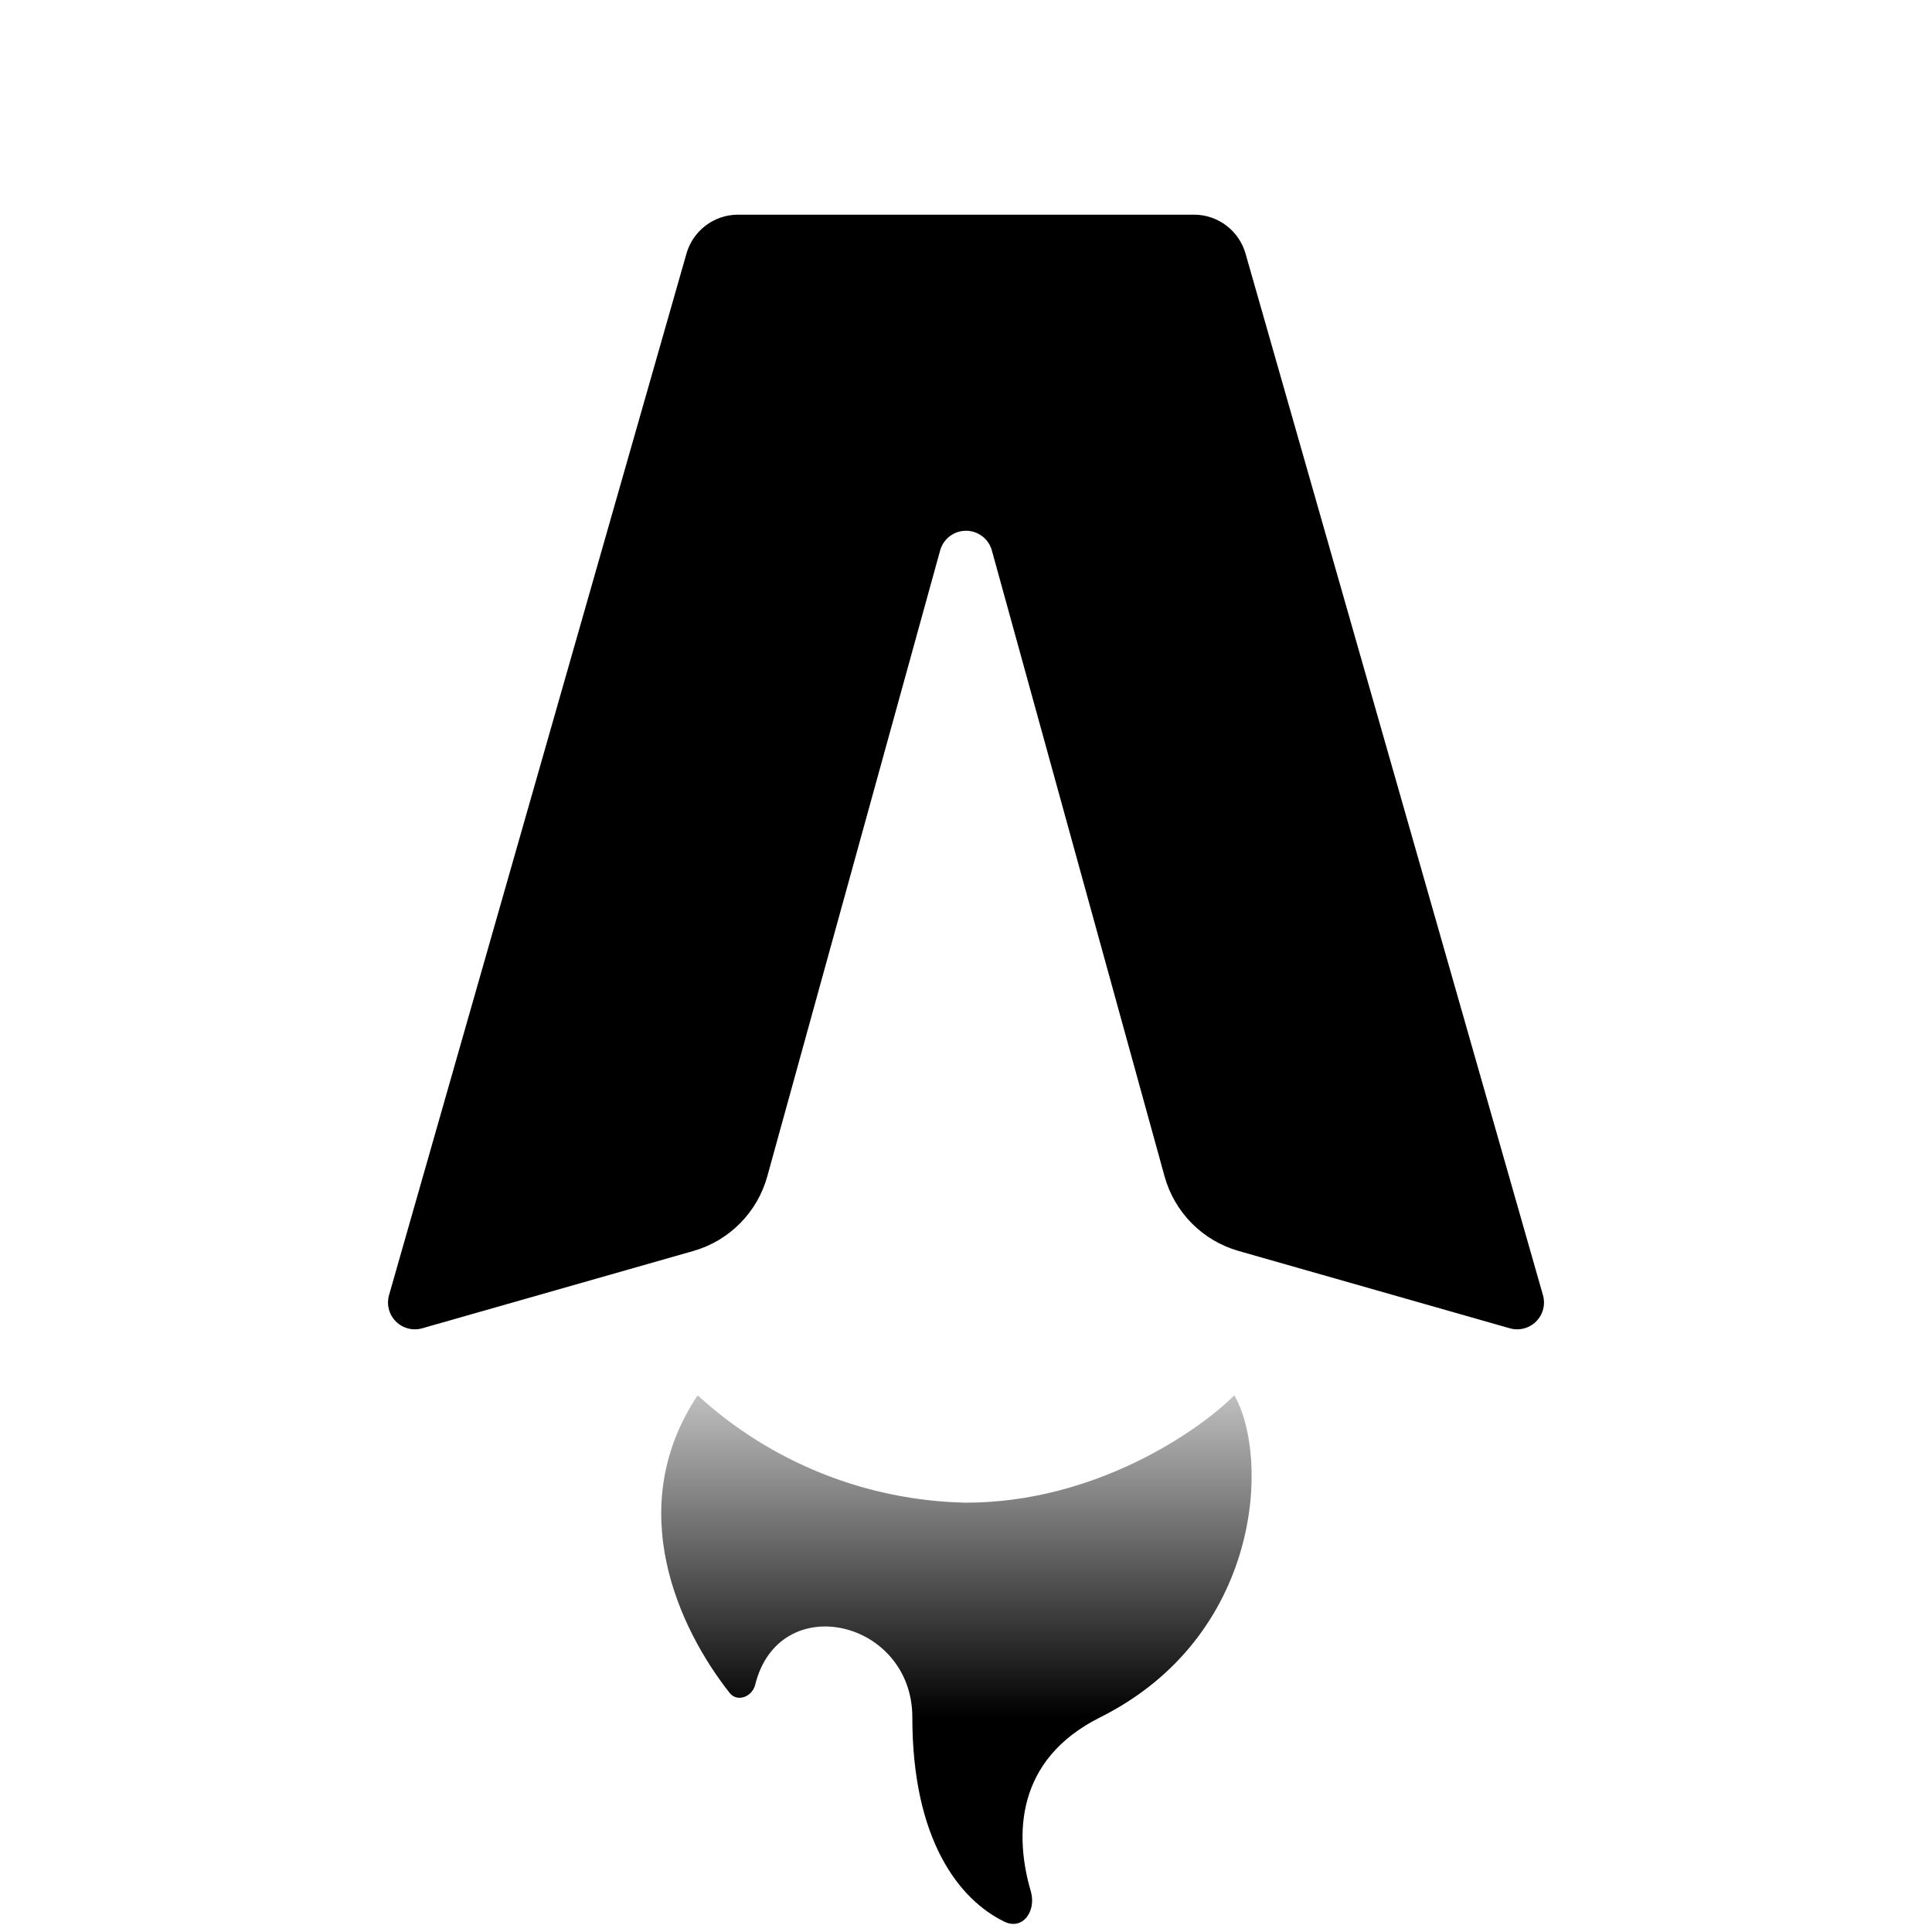
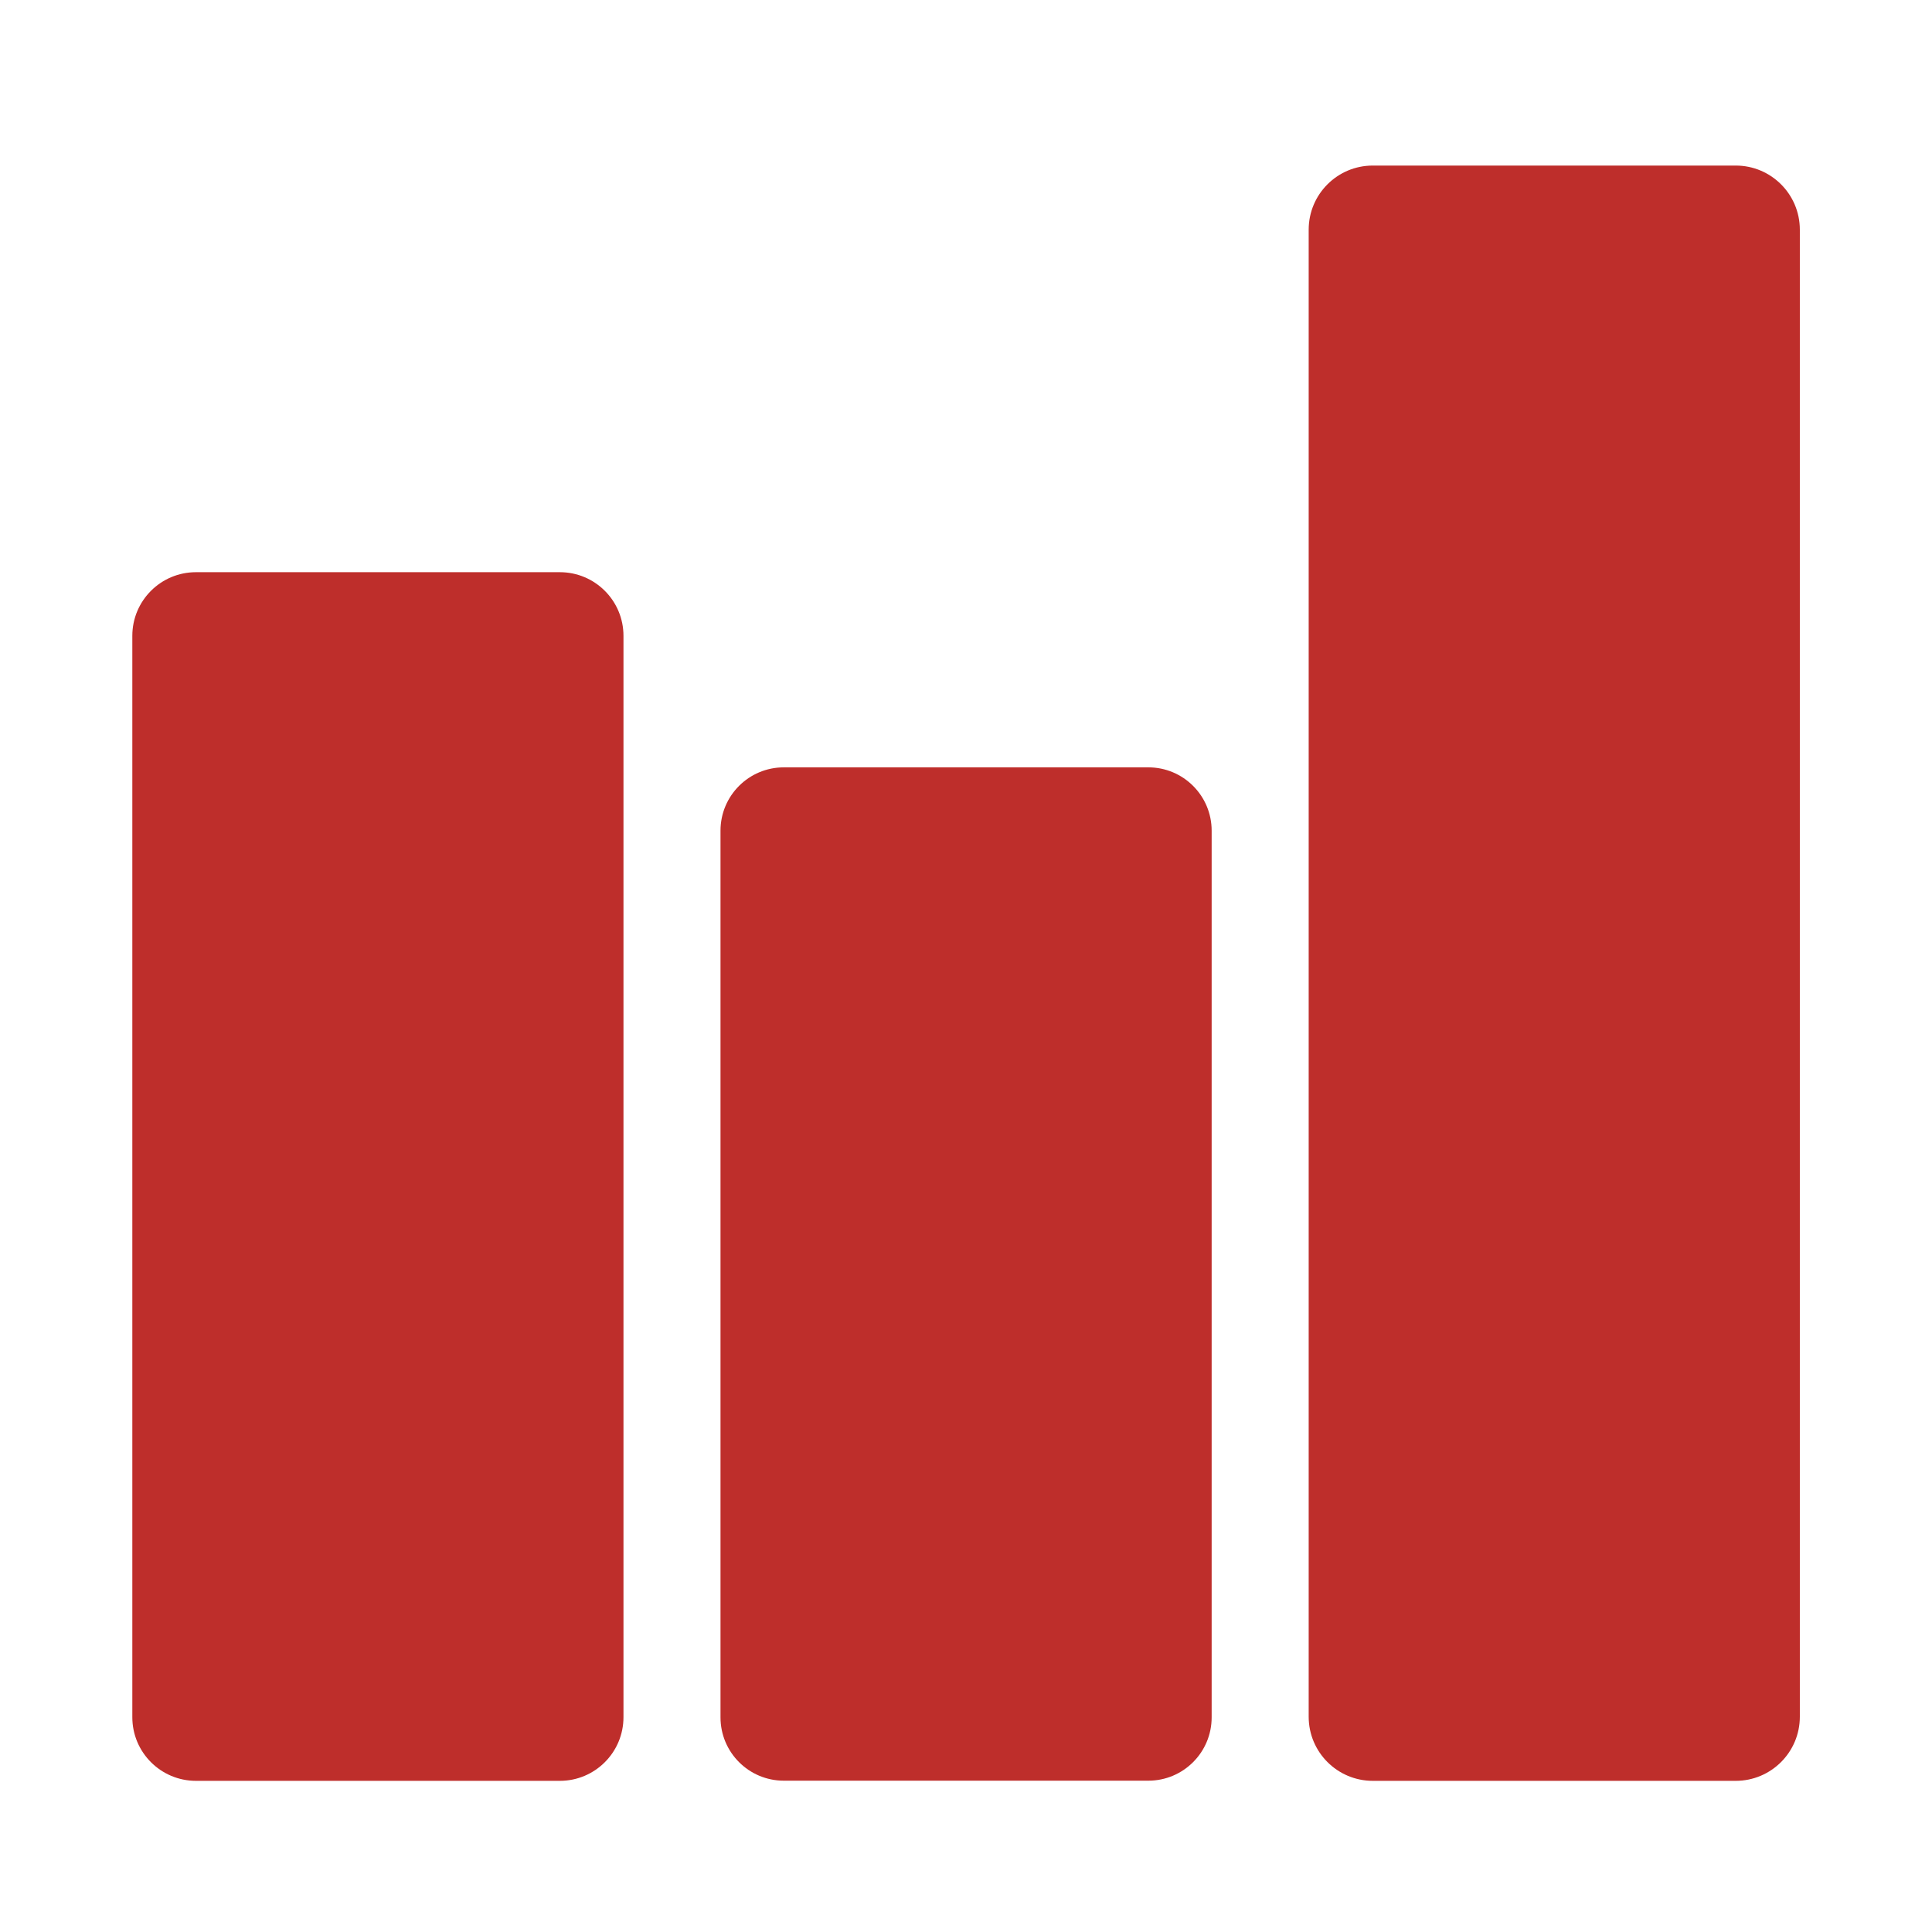
- <svg xmlns="http://www.w3.org/2000/svg" fill="none" viewBox="0 0 36 36">
-   <path fill="#000" d="M22.25 4h-8.5a1 1 0 0 0-.96.73l-5.54 19.4a.5.5 0 0 0 .62.62l5.05-1.44a2 2 0 0 0 1.38-1.4l3.22-11.66a.5.5 0 0 1 .96 0l3.22 11.67a2 2 0 0 0 1.38 1.39l5.05 1.44a.5.5 0 0 0 .62-.62l-5.54-19.4a1 1 0 0 0-.96-.73Z" />
-   <path fill="url(#gradient)" d="M18 28a7.63 7.63 0 0 1-5-2c-1.4 2.1-.35 4.35.6 5.55.14.17.41.07.47-.15.44-1.8 2.93-1.22 2.93.6 0 2.28.87 3.4 1.72 3.81.34.16.59-.2.49-.56-.31-1.05-.29-2.46 1.29-3.25 3-1.5 3.17-4.83 2.5-6-.67.67-2.6 2-5 2Z" />
-   <defs>
-     <linearGradient id="gradient" x1="16" x2="16" y1="32" y2="24" gradientUnits="userSpaceOnUse">
-       <stop stop-color="#000" />
-       <stop offset="1" stop-color="#000" stop-opacity="0" />
-     </linearGradient>
-   </defs>
-   <style>
-     @media (prefers-color-scheme:dark){:root{filter:invert(100%)}}
-   </style>
+ <svg xmlns="http://www.w3.org/2000/svg" id="Layer_1" data-name="Layer 1" viewBox="0 0 122.06 122.06">
+   <g>
+     <rect x="8.36" y="36.15" width="31.03" height="76.36" rx="4.02" ry="4.02" style="fill: #be2e2b; stroke-width: 0px;" />
+     <rect x="45.52" y="48.48" width="31.03" height="64.02" rx="4" ry="4" style="fill: #be2e2b; stroke-width: 0px;" />
+     <rect x="82.68" y="10.46" width="31.03" height="102.05" rx="4.05" ry="4.05" style="fill: #be2e2b; stroke-width: 0px;" />
+   </g>
+   <rect width="122.06" height="122.06" style="fill: none; stroke-width: 0px;" />
</svg>
